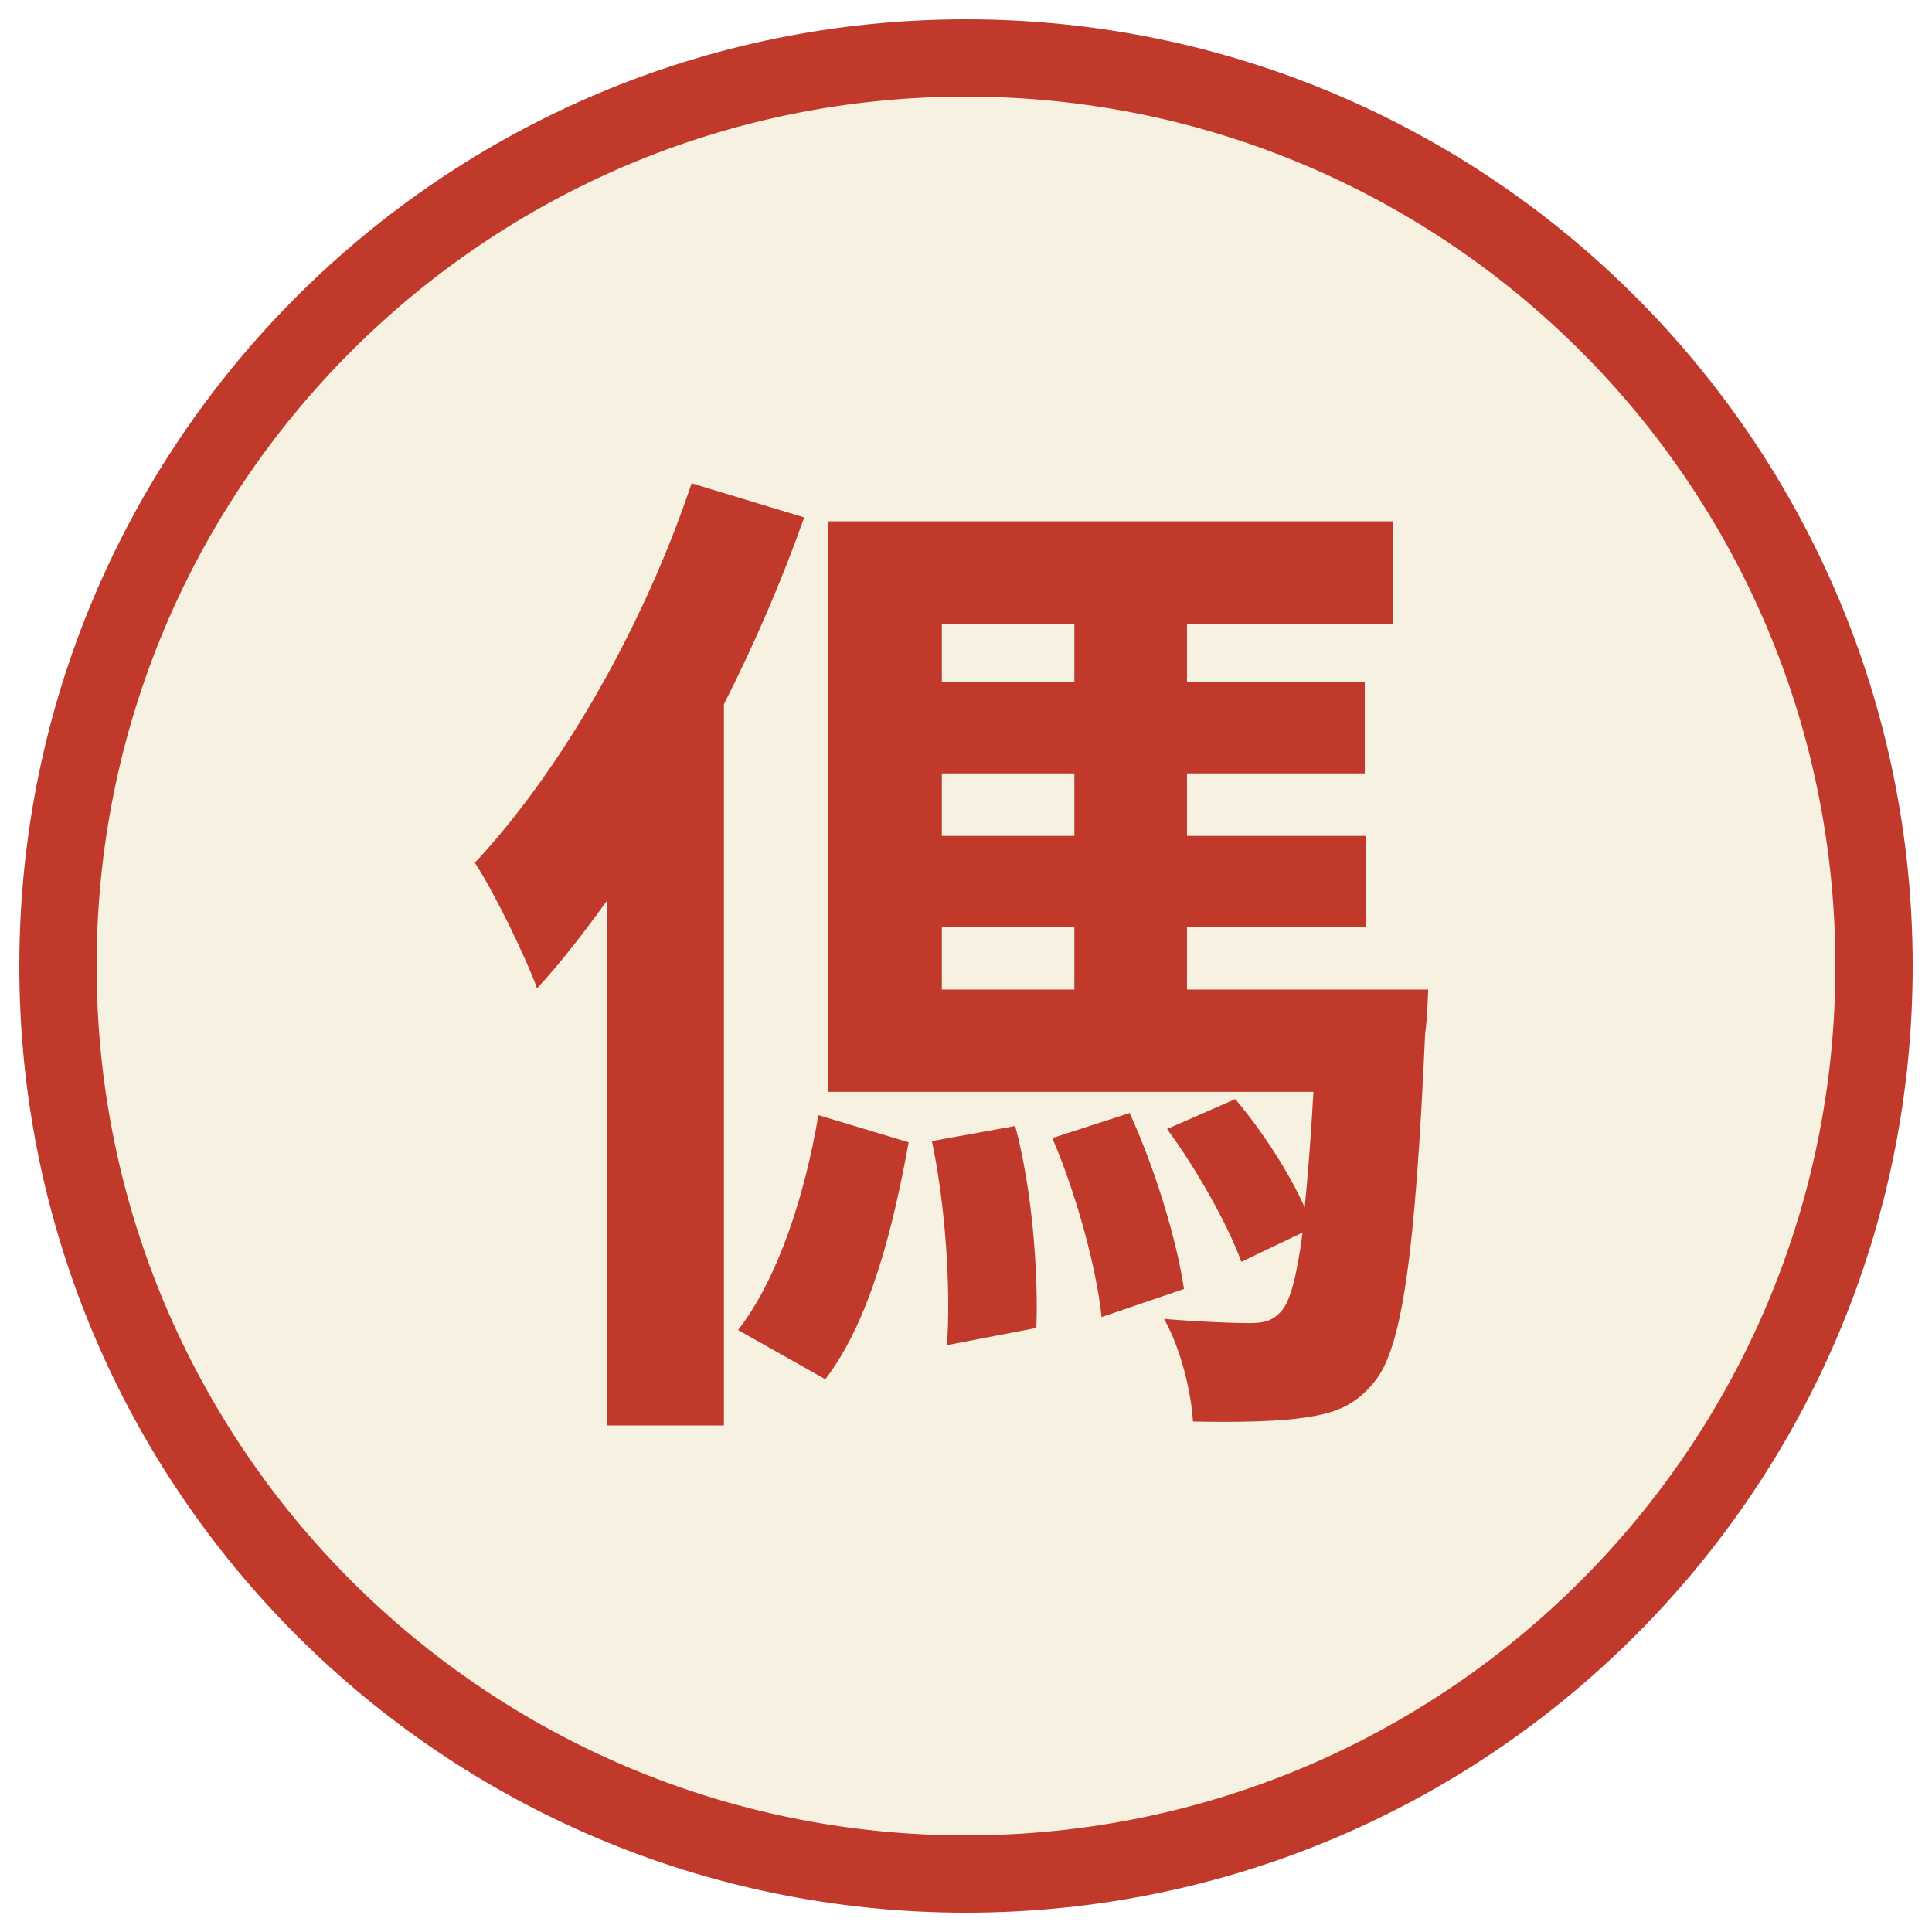
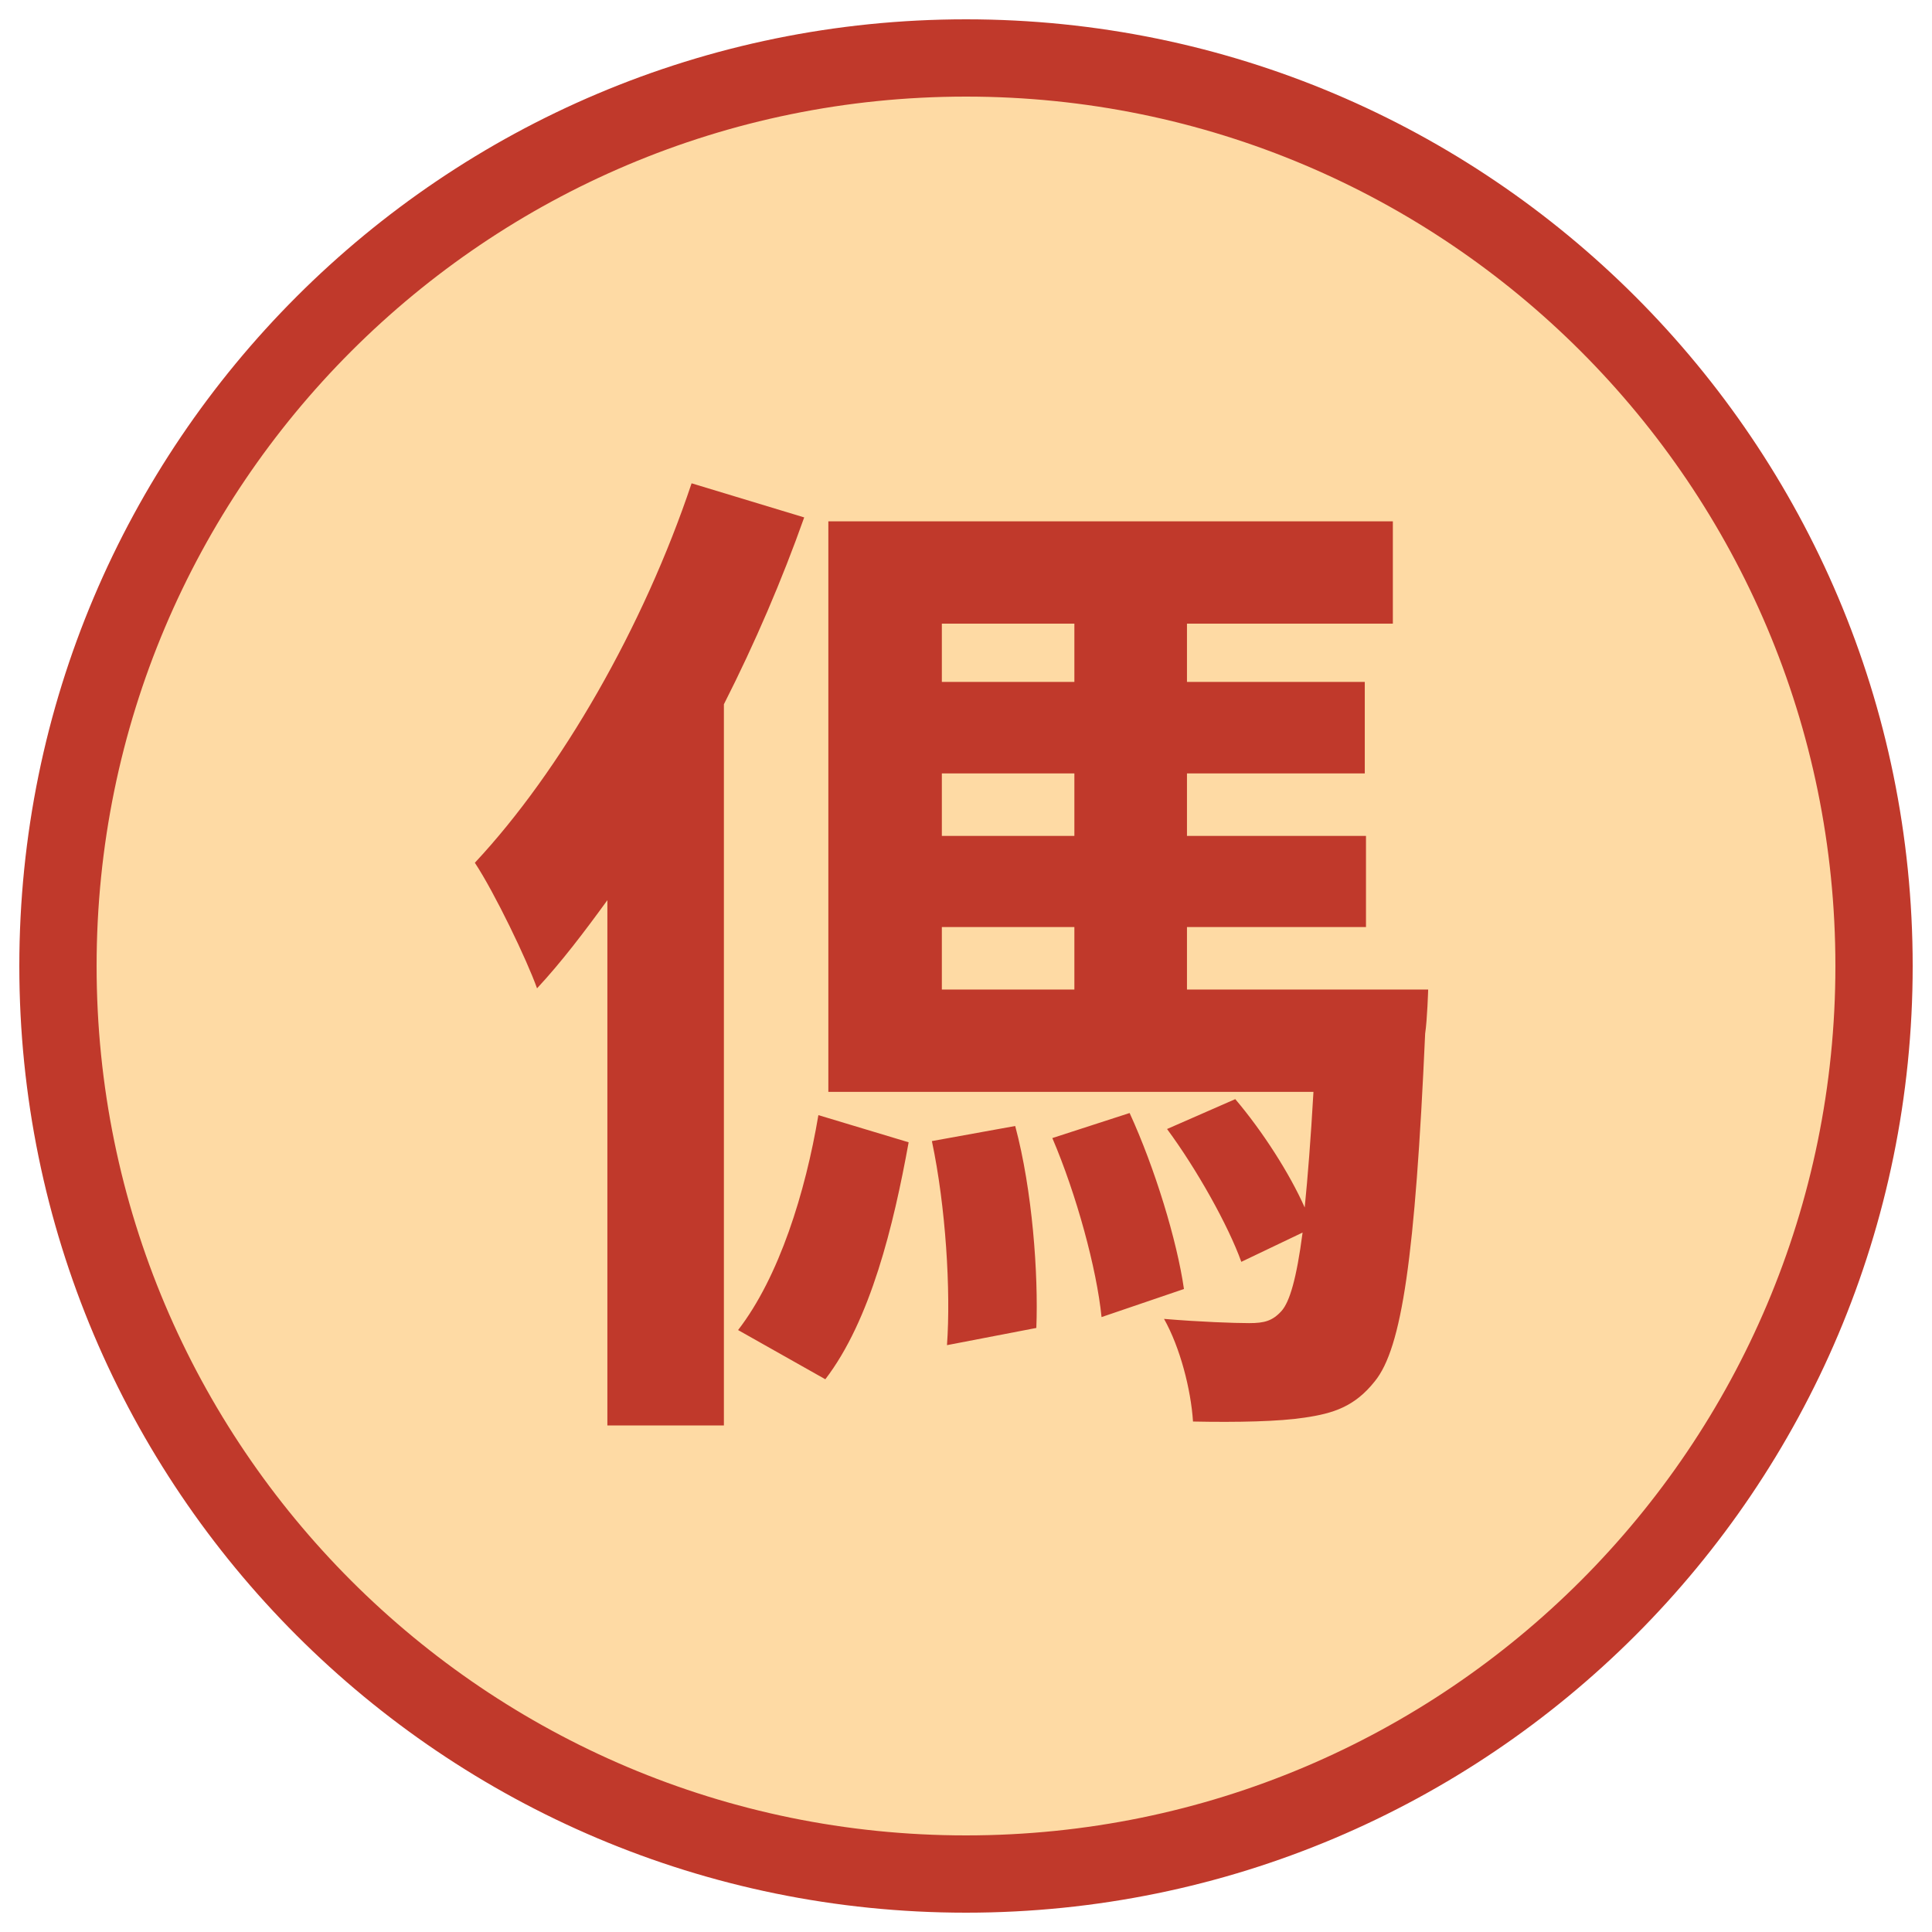
<svg xmlns="http://www.w3.org/2000/svg" viewBox="0 0 100 100" width="256" height="256">
-   <circle cx="50" cy="50" r="47" fill="#f7f1e1" stroke="#c0392b" stroke-width="4" />
+   <circle cx="50" cy="50" r="47" fill="#fedaa4" stroke="#c0392b" stroke-width="4" />
  <text x="50" y="69" font-family="Noto Sans CJK SC" font-weight="900" font-size="52" fill="#c0392b" text-anchor="middle">傌</text>
</svg>
